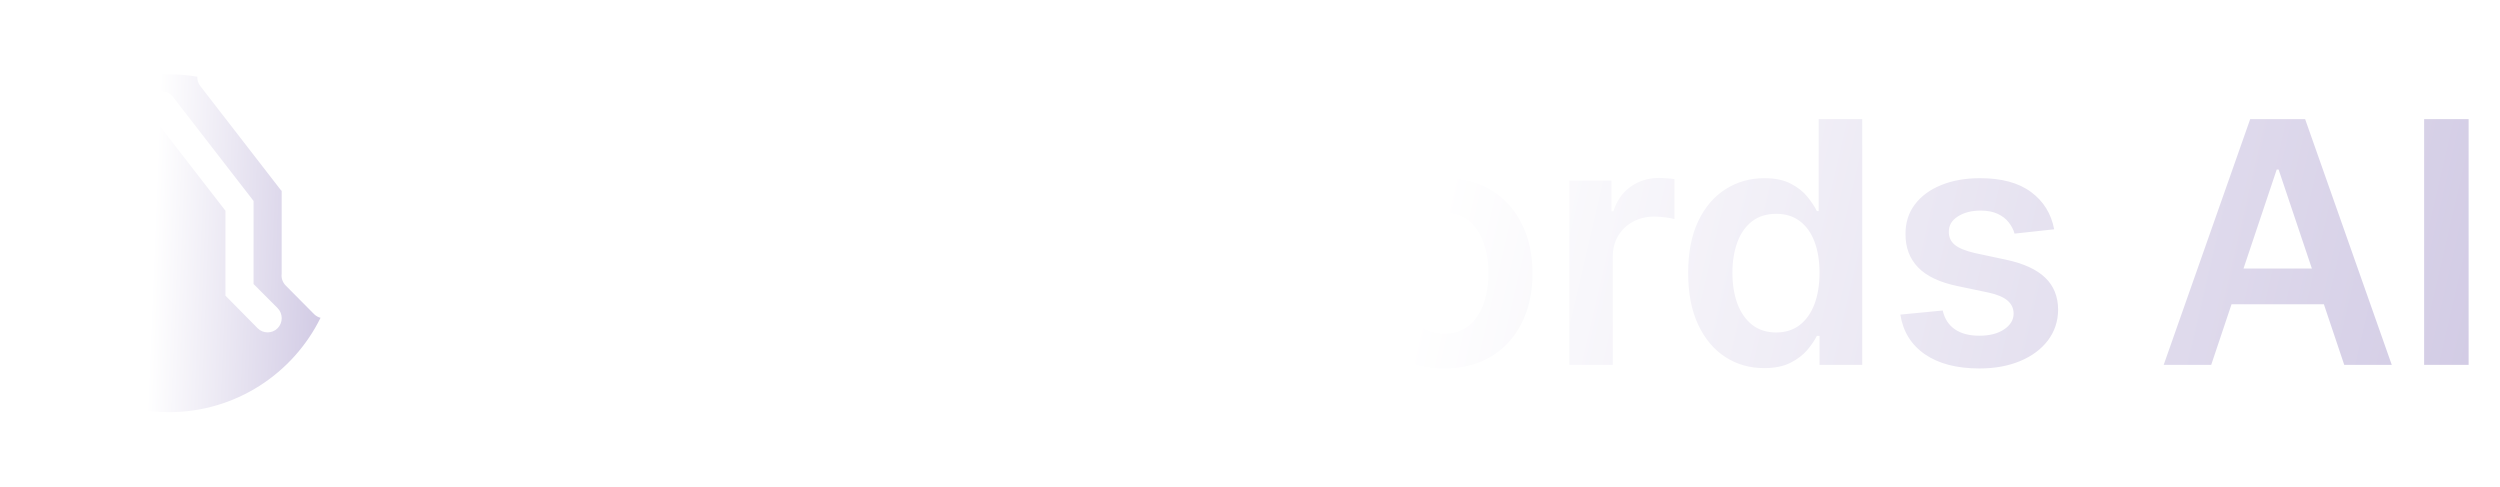
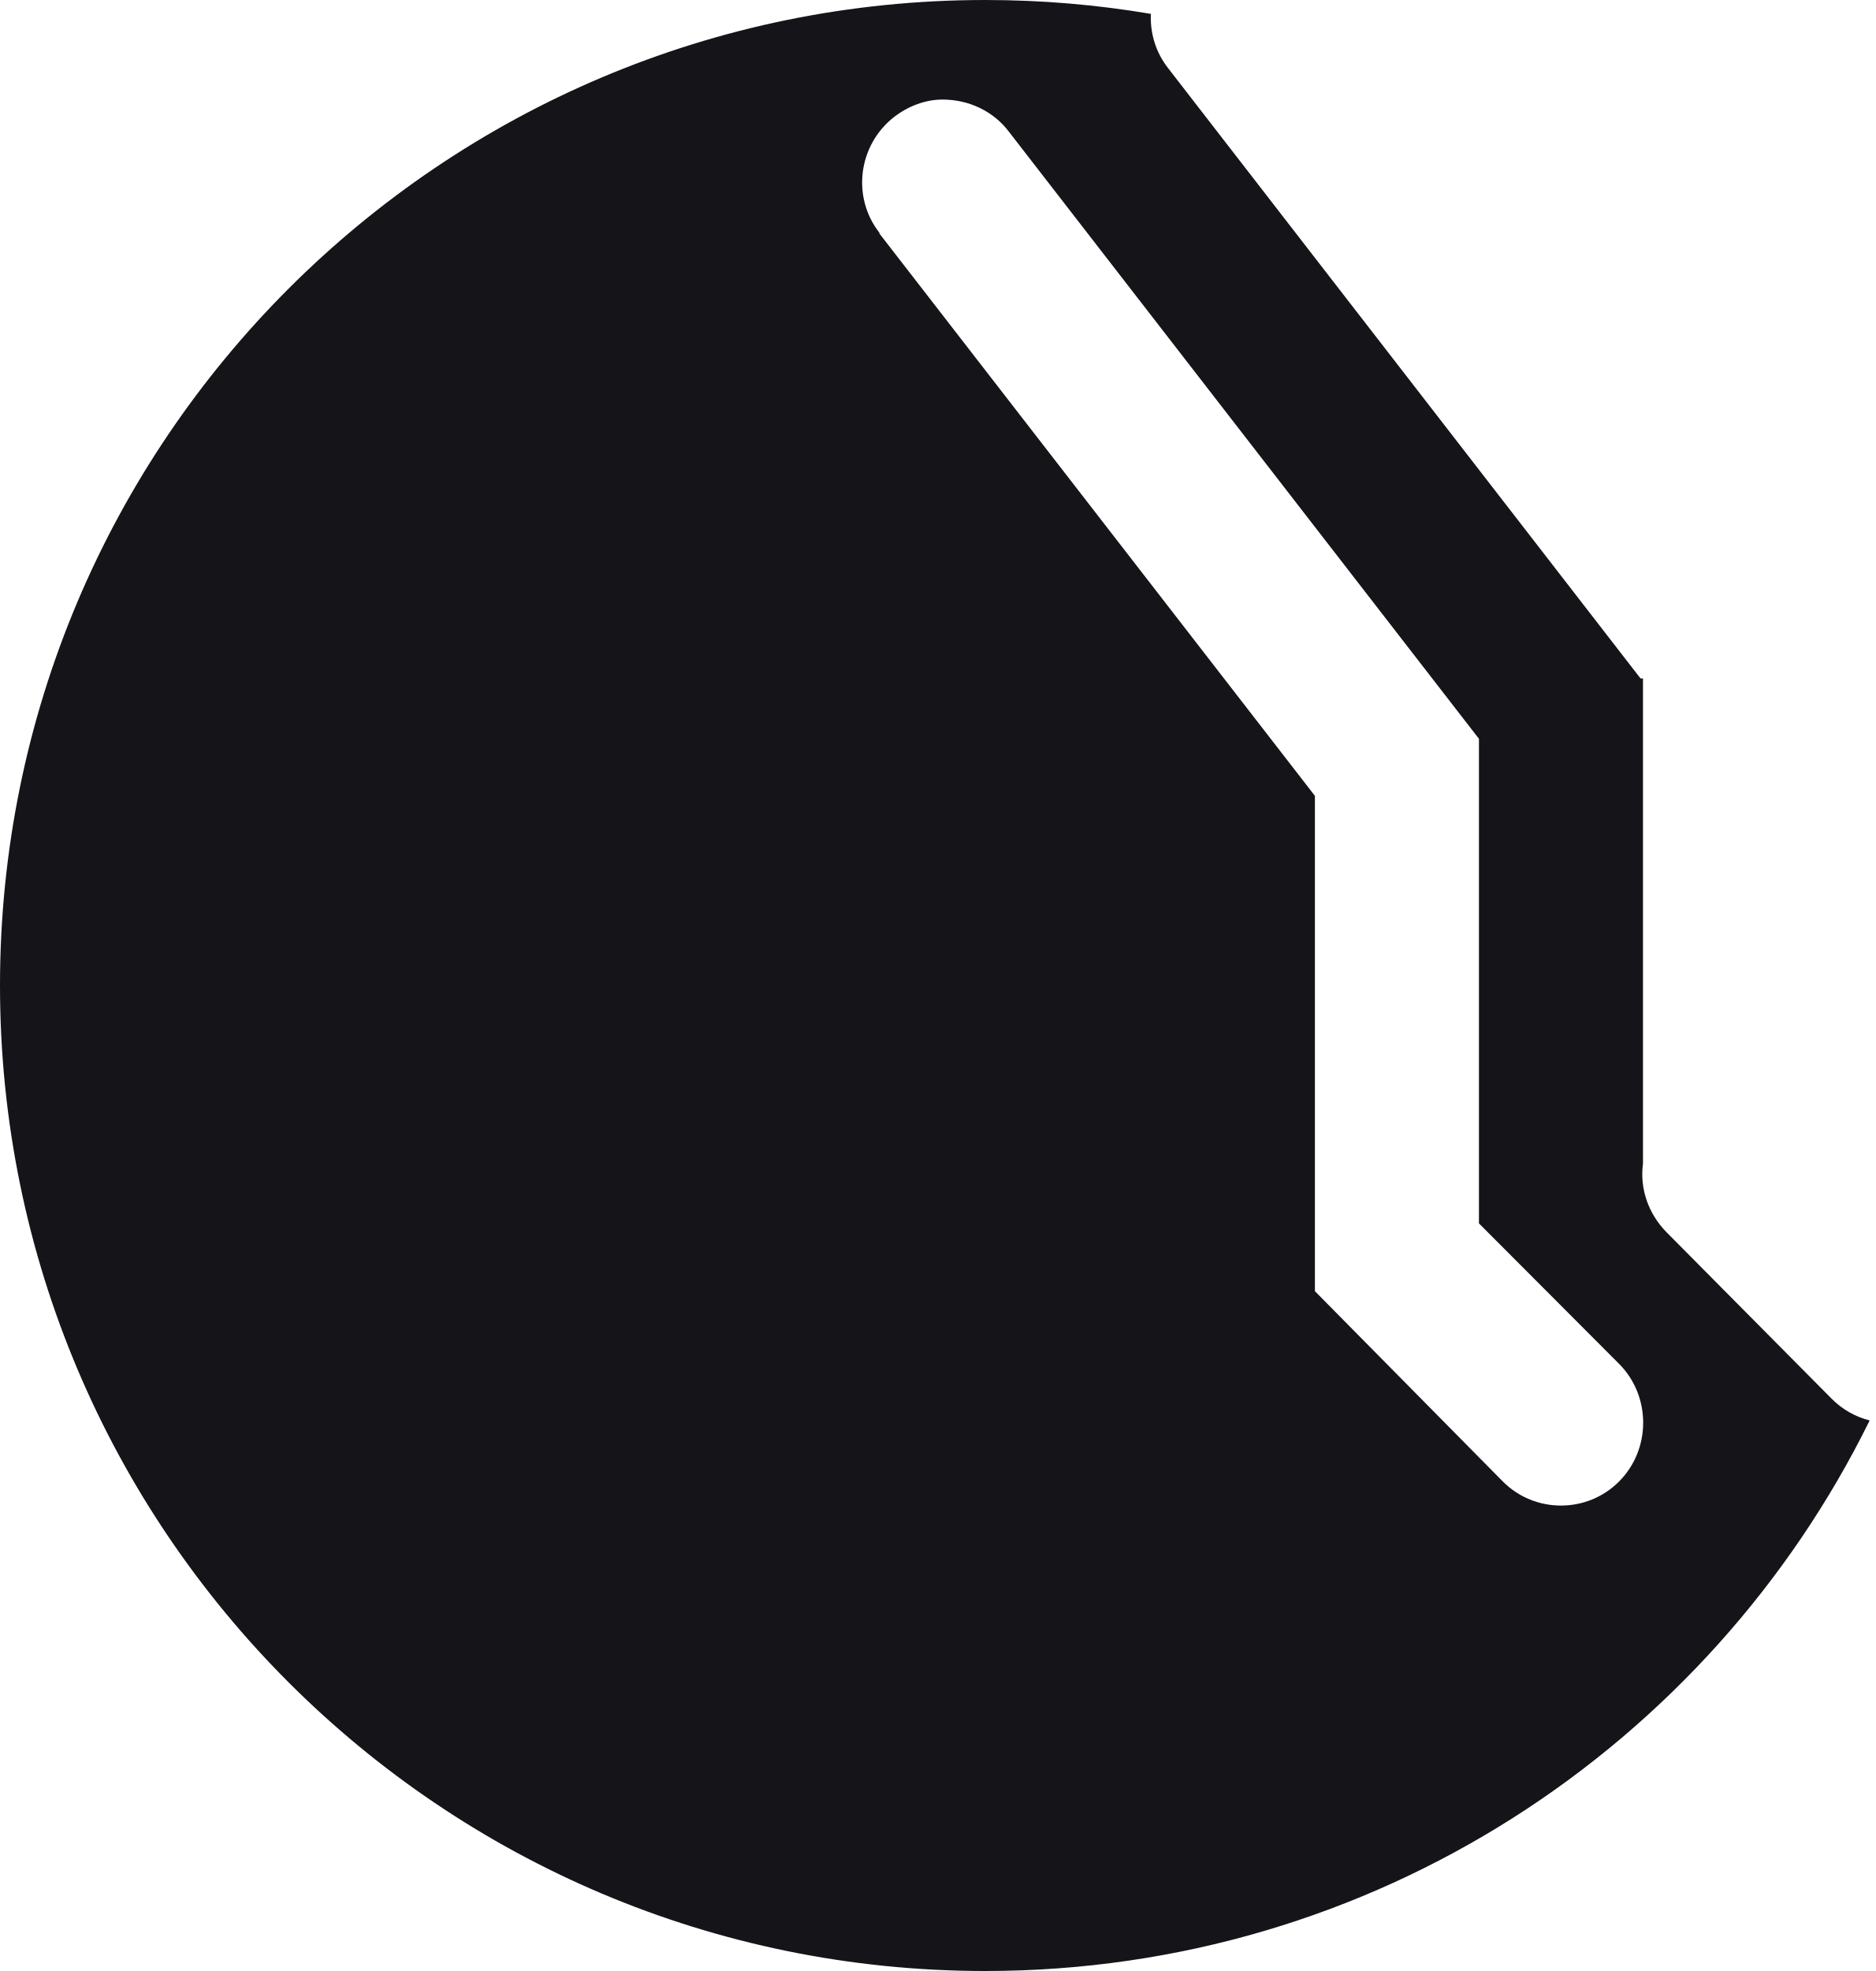
- <svg xmlns="http://www.w3.org/2000/svg" width="185" height="36" viewBox="0 0 185 36" fill="none">
-   <path fill-rule="evenodd" clip-rule="evenodd" d="M11.344 6.983C11.521 6.847 11.739 6.763 11.958 6.763C12.291 6.763 12.603 6.909 12.801 7.172L18.763 14.87V21.017L20.542 22.8C20.948 23.209 20.948 23.88 20.542 24.29C20.136 24.699 19.47 24.699 19.064 24.29L16.682 21.877V15.594L11.157 8.462V8.451C10.803 8 10.886 7.34 11.344 6.983ZM23.72 23.517C23.543 23.472 23.375 23.38 23.237 23.241L21.145 21.132C20.906 20.891 20.802 20.566 20.844 20.262V14.105H20.812L14.819 6.364C14.66 6.161 14.589 5.916 14.6 5.676C13.918 5.56 13.216 5.5 12.5 5.5C5.596 5.5 0 11.096 0 18C0 24.904 5.596 30.5 12.5 30.5C17.423 30.5 21.682 27.654 23.72 23.517Z" fill="url(#paint0_linear_8197_7767)" />
-   <path d="M35.781 27V8.818H39.075V17.172H39.297L46.39 8.818H50.412L43.38 16.977L50.474 27H46.514L41.09 19.205L39.075 21.584V27H35.781ZM57.594 27.266C56.227 27.266 55.046 26.982 54.052 26.414C53.063 25.84 52.303 25.029 51.77 23.982C51.237 22.928 50.971 21.688 50.971 20.262C50.971 18.859 51.237 17.628 51.77 16.569C52.309 15.503 53.06 14.675 54.025 14.083C54.99 13.485 56.123 13.186 57.425 13.186C58.266 13.186 59.059 13.322 59.805 13.595C60.556 13.861 61.219 14.275 61.793 14.837C62.373 15.4 62.829 16.116 63.16 16.986C63.492 17.85 63.657 18.88 63.657 20.075V21.061H52.48V18.895H60.577C60.571 18.279 60.438 17.732 60.177 17.252C59.917 16.767 59.553 16.385 59.085 16.107C58.624 15.829 58.085 15.69 57.47 15.69C56.813 15.69 56.236 15.849 55.739 16.169C55.241 16.483 54.854 16.897 54.575 17.412C54.303 17.921 54.164 18.48 54.158 19.09V20.981C54.158 21.774 54.303 22.454 54.593 23.023C54.883 23.585 55.289 24.017 55.809 24.319C56.33 24.615 56.94 24.763 57.638 24.763C58.106 24.763 58.529 24.698 58.908 24.567C59.287 24.431 59.615 24.233 59.893 23.973C60.172 23.712 60.382 23.39 60.524 23.005L63.524 23.342C63.335 24.135 62.974 24.828 62.441 25.42C61.914 26.006 61.24 26.461 60.417 26.787C59.594 27.107 58.653 27.266 57.594 27.266ZM67.983 32.114C67.545 32.114 67.14 32.078 66.767 32.007C66.4 31.942 66.107 31.865 65.888 31.776L66.634 29.273C67.101 29.409 67.519 29.474 67.886 29.468C68.253 29.462 68.575 29.347 68.853 29.122C69.137 28.903 69.377 28.536 69.572 28.021L69.848 27.284L64.903 13.364H68.312L71.454 23.662H71.597L74.748 13.364H78.166L72.706 28.651C72.452 29.373 72.114 29.992 71.694 30.507C71.274 31.028 70.759 31.424 70.15 31.696C69.546 31.975 68.824 32.114 67.983 32.114ZM83.204 27L79.351 13.364H82.627L85.024 22.952H85.149L87.599 13.364H90.839L93.29 22.898H93.423L95.784 13.364H99.069L95.207 27H91.86L89.303 17.785H89.117L86.56 27H83.204ZM106.87 27.266C105.539 27.266 104.385 26.973 103.408 26.387C102.432 25.802 101.674 24.982 101.135 23.928C100.603 22.875 100.336 21.644 100.336 20.235C100.336 18.826 100.603 17.592 101.135 16.533C101.674 15.474 102.432 14.651 103.408 14.065C104.385 13.479 105.539 13.186 106.87 13.186C108.202 13.186 109.356 13.479 110.333 14.065C111.309 14.651 112.064 15.474 112.597 16.533C113.135 17.592 113.405 18.826 113.405 20.235C113.405 21.644 113.135 22.875 112.597 23.928C112.064 24.982 111.309 25.802 110.333 26.387C109.356 26.973 108.202 27.266 106.87 27.266ZM106.888 24.692C107.61 24.692 108.214 24.494 108.699 24.097C109.185 23.695 109.546 23.156 109.782 22.481C110.025 21.806 110.146 21.055 110.146 20.226C110.146 19.392 110.025 18.637 109.782 17.962C109.546 17.282 109.185 16.74 108.699 16.338C108.214 15.935 107.61 15.734 106.888 15.734C106.148 15.734 105.533 15.935 105.042 16.338C104.556 16.74 104.192 17.282 103.95 17.962C103.713 18.637 103.595 19.392 103.595 20.226C103.595 21.055 103.713 21.806 103.95 22.481C104.192 23.156 104.556 23.695 105.042 24.097C105.533 24.494 106.148 24.692 106.888 24.692ZM116.132 27V13.364H119.248V15.636H119.39C119.639 14.849 120.065 14.242 120.669 13.816C121.278 13.384 121.974 13.168 122.755 13.168C122.933 13.168 123.131 13.177 123.35 13.195C123.575 13.207 123.761 13.227 123.909 13.257V16.213C123.773 16.166 123.557 16.125 123.261 16.089C122.971 16.048 122.69 16.027 122.418 16.027C121.832 16.027 121.305 16.154 120.837 16.409C120.376 16.657 120.012 17.004 119.746 17.447C119.479 17.891 119.346 18.403 119.346 18.983V27H116.132ZM130.543 27.24C129.472 27.24 128.513 26.965 127.667 26.414C126.82 25.864 126.152 25.065 125.66 24.017C125.169 22.97 124.924 21.697 124.924 20.2C124.924 18.684 125.172 17.406 125.669 16.364C126.172 15.317 126.85 14.527 127.702 13.994C128.555 13.455 129.504 13.186 130.552 13.186C131.351 13.186 132.008 13.322 132.523 13.595C133.038 13.861 133.446 14.183 133.748 14.562C134.05 14.935 134.284 15.287 134.449 15.619H134.583V8.818H137.805V27H134.645V24.852H134.449C134.284 25.183 134.044 25.535 133.73 25.908C133.417 26.275 133.002 26.589 132.487 26.849C131.973 27.11 131.324 27.24 130.543 27.24ZM131.44 24.603C132.12 24.603 132.701 24.419 133.18 24.053C133.659 23.68 134.023 23.162 134.272 22.499C134.52 21.836 134.645 21.064 134.645 20.182C134.645 19.3 134.52 18.534 134.272 17.883C134.029 17.231 133.668 16.725 133.189 16.364C132.715 16.003 132.132 15.823 131.44 15.823C130.724 15.823 130.126 16.009 129.647 16.382C129.167 16.755 128.806 17.27 128.563 17.927C128.321 18.584 128.199 19.335 128.199 20.182C128.199 21.034 128.321 21.795 128.563 22.463C128.812 23.126 129.176 23.65 129.655 24.035C130.141 24.414 130.736 24.603 131.44 24.603ZM152.008 16.968L149.078 17.288C148.995 16.992 148.85 16.713 148.643 16.453C148.442 16.193 148.169 15.983 147.826 15.823C147.483 15.663 147.063 15.583 146.565 15.583C145.897 15.583 145.334 15.728 144.879 16.018C144.429 16.308 144.207 16.684 144.213 17.146C144.207 17.542 144.352 17.865 144.648 18.113C144.95 18.362 145.447 18.566 146.139 18.726L148.465 19.223C149.756 19.501 150.714 19.942 151.342 20.546C151.975 21.149 152.295 21.94 152.301 22.916C152.295 23.774 152.043 24.532 151.546 25.189C151.055 25.84 150.371 26.349 149.495 26.716C148.619 27.083 147.613 27.266 146.477 27.266C144.808 27.266 143.464 26.917 142.446 26.219C141.428 25.514 140.822 24.535 140.626 23.28L143.76 22.978C143.902 23.594 144.204 24.058 144.666 24.372C145.127 24.686 145.728 24.843 146.468 24.843C147.231 24.843 147.844 24.686 148.306 24.372C148.773 24.058 149.007 23.671 149.007 23.209C149.007 22.819 148.856 22.496 148.554 22.241C148.258 21.987 147.797 21.792 147.169 21.655L144.843 21.167C143.535 20.895 142.567 20.436 141.94 19.791C141.313 19.14 141.002 18.317 141.008 17.323C141.002 16.483 141.23 15.755 141.692 15.139C142.159 14.518 142.807 14.038 143.636 13.701C144.47 13.358 145.432 13.186 146.521 13.186C148.119 13.186 149.377 13.526 150.294 14.207C151.217 14.888 151.789 15.808 152.008 16.968ZM163.629 27H160.113L166.514 8.818H170.58L176.99 27H173.474L168.618 12.547H168.476L163.629 27ZM163.744 19.871H173.332V22.517H163.744V19.871ZM182.678 8.818V27H179.385V8.818H182.678Z" fill="url(#paint1_linear_8197_7767)" />
-   <defs>
-     <linearGradient id="paint0_linear_8197_7767" x1="11.86" y1="5.5" x2="24.719" y2="6.025" gradientUnits="userSpaceOnUse">
-       <stop stop-color="white" />
-       <stop offset="1" stop-color="#D1CAE4" />
-     </linearGradient>
-     <linearGradient id="paint1_linear_8197_7767" x1="109.22" y1="4" x2="187.028" y2="22.052" gradientUnits="userSpaceOnUse">
-       <stop stop-color="white" />
-       <stop offset="1" stop-color="#D1CAE4" />
-     </linearGradient>
-   </defs>
+ <svg xmlns="http://www.w3.org/2000/svg" width="238" height="250" viewBox="0 0 238 250" fill="none">
+   <path d="M125 0C132.159 0 139.176 0.603 146.006 1.759C145.897 4.166 146.602 6.616 148.191 8.643L208.124 86.05H208.437V147.62C208.02 150.662 209.061 153.913 211.454 156.325L232.368 177.408C233.753 178.804 235.429 179.723 237.197 180.166C216.818 221.535 174.234 250 125 250C55.964 250 0 194.036 0 125C0 55.964 55.964 0 125 0ZM119.578 12.628C117.393 12.628 115.208 13.467 113.439 14.831C108.861 18.397 108.029 25.005 111.566 29.516V29.62L166.816 100.944V163.772L190.644 187.897C194.701 191.988 201.361 191.988 205.419 187.897C209.477 183.807 209.477 177.094 205.419 173.003L187.627 155.172V93.707L128.006 16.719C126.029 14.097 122.908 12.628 119.578 12.628Z" fill="#151519" />
</svg>
